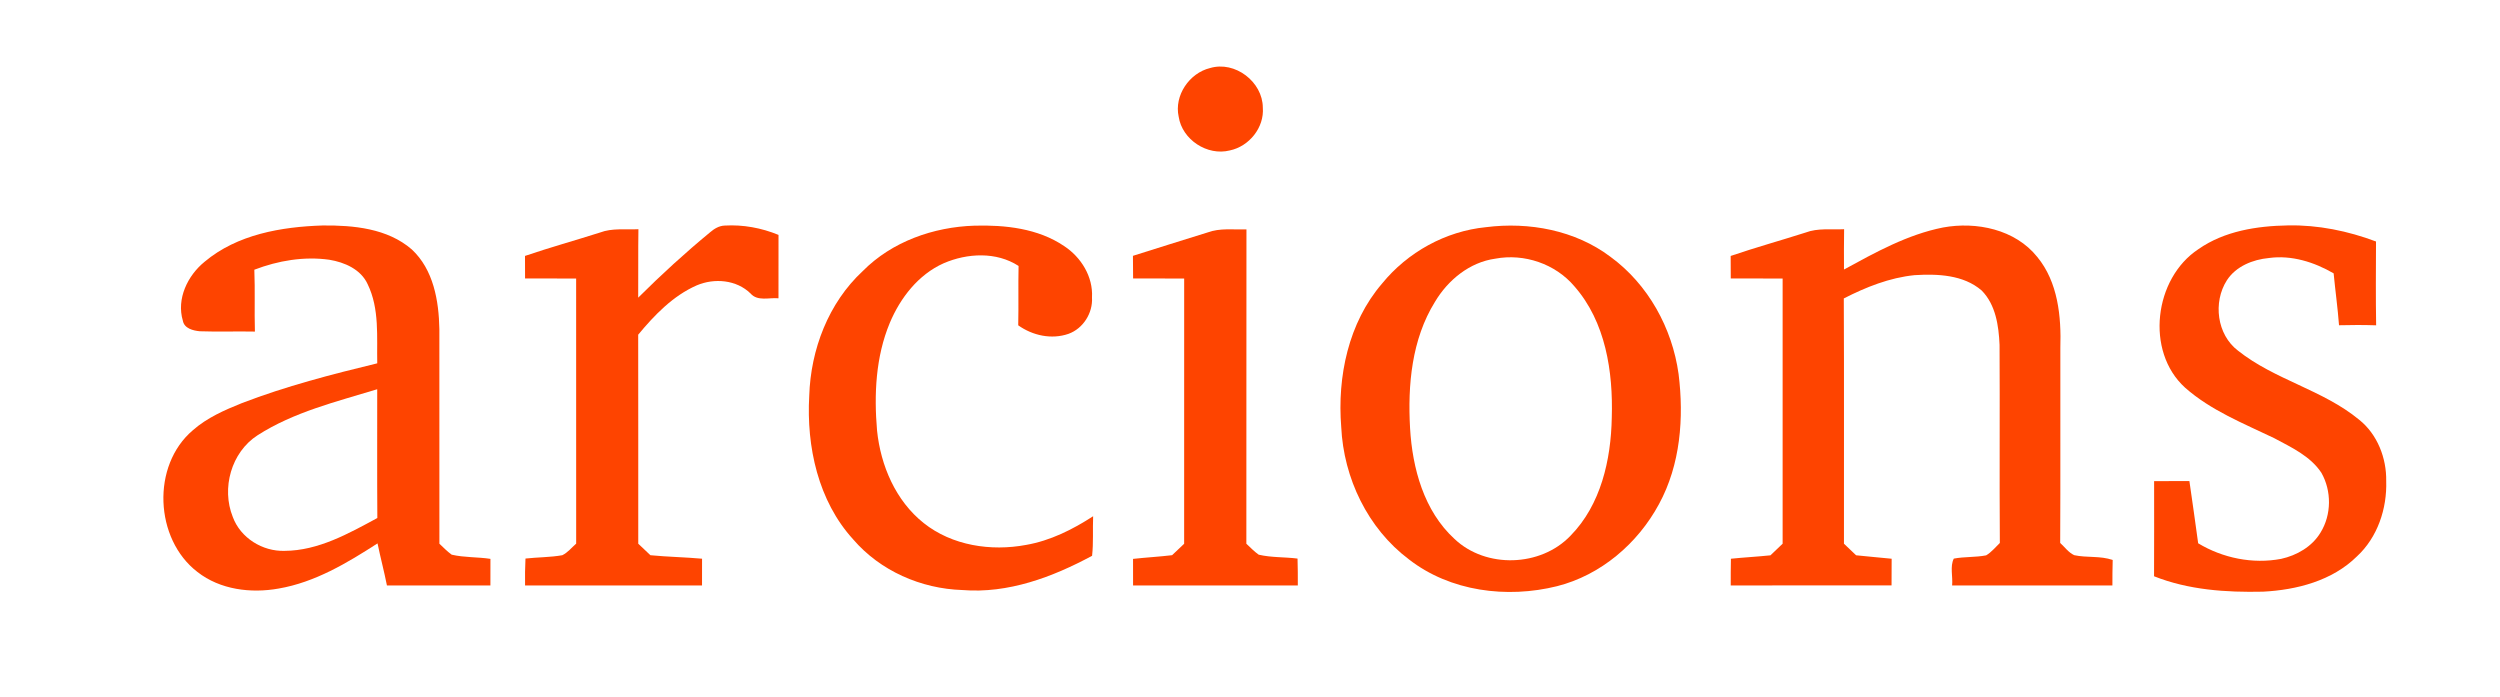
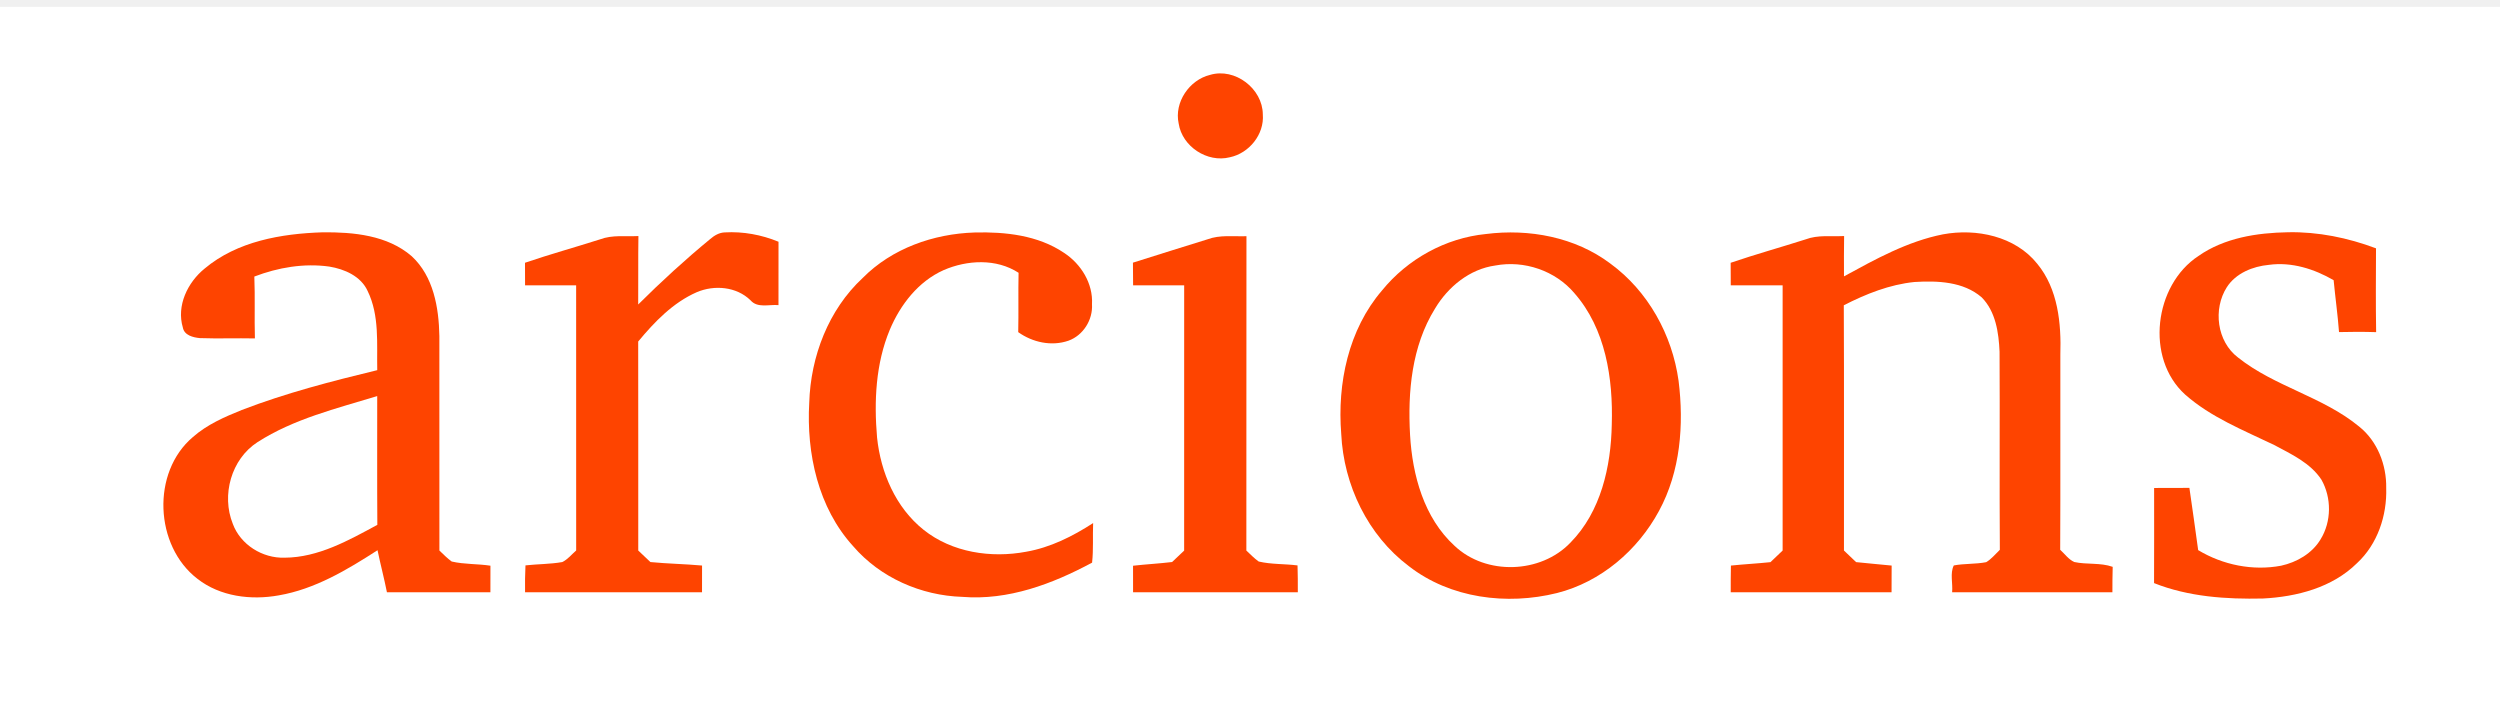
- <svg xmlns="http://www.w3.org/2000/svg" width="800pt" viewBox="0 0 790 220" version="1.1">
+ <svg xmlns="http://www.w3.org/2000/svg" width="810pt" height="230pt" viewBox="0 0 790 220" version="1.1">
  <path fill="#ffffff" d=" M 0.00 0.00 L 800.00 0.00 L 800.00 230.00 L 0.00 230.00 L 0.00 0.00 Z" />
  <path fill="#fe4400" d=" M 382.39 21.50 C 390.26 19.16 399.00 25.85 399.05 33.99 C 399.56 40.30 394.73 46.27 388.61 47.54 C 381.50 49.34 373.56 44.14 372.46 36.87 C 370.99 30.18 375.83 23.08 382.39 21.50 Z" />
  <path fill="#fe4400" d=" M 64.66 82.71 C 74.97 74.06 88.90 71.67 101.96 71.25 C 111.70 71.16 122.43 72.16 130.10 78.80 C 136.99 85.17 138.68 95.06 138.84 104.03 C 138.87 126.62 138.86 149.22 138.85 171.81 C 140.11 173.00 141.32 174.26 142.74 175.28 C 146.74 176.21 150.92 175.98 154.98 176.60 C 154.97 179.40 154.97 182.20 154.97 185.00 C 144.07 185.00 133.17 185.00 122.27 185.00 C 121.39 180.55 120.22 176.16 119.30 171.71 C 109.67 177.92 99.52 184.01 88.06 185.98 C 79.30 187.56 69.56 186.35 62.40 180.75 C 48.83 170.35 47.79 147.08 60.96 135.94 C 65.43 132.00 70.95 129.59 76.42 127.39 C 90.31 122.04 104.76 118.31 119.21 114.81 C 119.04 106.44 119.96 97.58 116.18 89.81 C 114.05 85.11 108.88 82.87 104.06 82.08 C 96.04 80.96 87.89 82.36 80.37 85.23 C 80.63 91.74 80.36 98.26 80.55 104.78 C 74.75 104.66 68.94 104.89 63.14 104.68 C 61.02 104.48 58.23 103.80 57.78 101.34 C 55.72 94.43 59.29 87.07 64.66 82.71 Z" />
  <path fill="#fe4400" d=" M 224.43 73.37 C 225.72 72.26 227.26 71.34 229.01 71.28 C 234.81 70.94 240.64 72.02 246.01 74.23 C 245.99 80.91 246.01 87.59 246.00 94.26 C 243.04 93.98 239.40 95.30 237.17 92.74 C 232.74 88.39 225.73 87.81 220.18 90.17 C 212.67 93.46 206.82 99.55 201.67 105.76 C 201.71 127.78 201.68 149.79 201.69 171.81 C 202.97 173.02 204.25 174.23 205.53 175.45 C 210.95 175.98 216.41 176.06 221.85 176.55 C 221.84 179.36 221.84 182.18 221.84 185.00 C 203.20 185.00 184.56 185.00 165.92 185.00 C 165.88 182.16 165.91 179.33 166.05 176.50 C 169.92 176.07 173.84 176.13 177.68 175.45 C 179.41 174.62 180.64 173.03 182.07 171.79 C 182.04 143.87 182.07 115.94 182.06 88.01 C 176.68 88.00 171.30 88.02 165.92 88.00 C 165.92 85.62 165.91 83.25 165.90 80.87 C 173.73 78.20 181.72 75.99 189.60 73.48 C 193.49 72.00 197.69 72.64 201.74 72.43 C 201.63 79.64 201.73 86.85 201.67 94.06 C 208.94 86.82 216.51 79.89 224.43 73.37 Z" />
  <path fill="#fe4400" d=" M 272.62 85.67 C 281.85 76.33 294.99 71.72 307.95 71.31 C 317.65 71.05 328.00 72.17 336.24 77.74 C 341.61 81.25 345.45 87.43 345.07 93.98 C 345.38 98.89 342.29 103.83 337.63 105.50 C 332.28 107.35 326.31 106.04 321.76 102.80 C 321.90 96.55 321.73 90.29 321.87 84.04 C 314.85 79.48 305.65 79.97 298.20 83.19 C 290.19 86.76 284.50 94.12 281.17 102.05 C 276.71 112.77 276.17 124.64 277.15 136.08 C 278.30 147.14 283.01 158.21 291.87 165.27 C 300.85 172.43 313.17 174.28 324.26 172.19 C 331.91 170.86 338.96 167.32 345.43 163.13 C 345.26 167.30 345.56 171.48 345.10 175.63 C 332.57 182.38 318.57 187.63 304.09 186.45 C 291.06 186.04 278.16 180.40 269.61 170.45 C 258.52 158.29 254.81 141.13 255.72 125.07 C 256.17 110.47 261.79 95.72 272.62 85.67 Z" />
  <path fill="#fe4400" d=" M 469.55 71.79 C 483.16 70.05 497.77 72.75 508.88 81.13 C 520.79 89.82 528.42 103.65 530.43 118.17 C 532.16 132.05 531.03 146.82 524.24 159.30 C 517.53 171.75 505.85 181.75 492.01 185.24 C 476.21 189.17 458.25 186.93 445.19 176.74 C 432.20 166.98 424.59 151.06 423.83 134.96 C 422.55 119.01 426.09 101.99 436.72 89.62 C 444.79 79.70 456.79 73.05 469.55 71.79 Z" />
  <path fill="#fe4400" d=" M 613.98 71.89 C 624.53 69.94 636.80 72.47 643.77 81.19 C 650.34 89.16 651.39 100.04 651.07 109.99 C 651.03 130.52 651.13 151.05 651.02 171.57 C 652.45 172.87 653.64 174.59 655.44 175.43 C 659.44 176.31 663.69 175.57 667.61 176.96 C 667.53 179.64 667.52 182.32 667.52 185.00 C 650.64 184.99 633.75 185.01 616.87 185.00 C 617.14 182.23 616.15 178.98 617.40 176.52 C 620.77 175.88 624.25 176.15 627.62 175.49 C 629.31 174.50 630.54 172.92 631.95 171.58 C 631.80 150.72 631.98 129.85 631.86 108.98 C 631.60 102.95 630.64 96.27 626.20 91.79 C 620.42 86.80 612.23 86.51 604.99 86.95 C 597.12 87.74 589.63 90.73 582.64 94.31 C 582.76 120.14 582.66 145.98 582.69 171.81 C 583.97 173.02 585.25 174.24 586.53 175.47 C 590.27 175.88 594.02 176.17 597.76 176.56 C 597.72 179.37 597.72 182.18 597.73 184.99 C 580.79 185.01 563.85 185.00 546.91 185.00 C 546.90 182.18 546.91 179.37 546.97 176.56 C 551.13 176.13 555.30 175.92 559.47 175.48 C 560.73 174.24 562.02 173.02 563.31 171.81 C 563.31 143.88 563.31 115.94 563.31 88.01 C 557.84 88.00 552.38 88.02 546.92 88.00 C 546.91 85.62 546.91 83.25 546.89 80.88 C 554.71 78.21 562.68 76.00 570.55 73.49 C 574.45 72.00 578.67 72.63 582.74 72.43 C 582.66 76.67 582.69 80.92 582.70 85.17 C 592.63 79.75 602.76 74.11 613.98 71.89 Z" />
  <path fill="#fe4400" d=" M 694.69 78.74 C 702.91 72.99 713.19 71.40 723.01 71.23 C 732.51 71.04 741.94 72.98 750.82 76.31 C 750.79 85.14 750.71 93.97 750.86 102.80 C 746.94 102.67 743.03 102.67 739.13 102.78 C 738.72 97.30 737.95 91.85 737.43 86.38 C 731.30 82.82 724.13 80.55 716.99 81.53 C 711.90 82.00 706.55 84.15 703.68 88.59 C 699.27 95.52 700.52 105.73 707.21 110.81 C 718.80 120.04 734.05 123.18 745.51 132.65 C 751.26 137.25 754.17 144.76 754.04 152.02 C 754.33 160.73 751.30 169.81 744.80 175.81 C 737.00 183.53 725.75 186.43 715.08 186.97 C 703.48 187.23 691.56 186.43 680.68 182.10 C 680.73 172.08 680.70 162.06 680.70 152.04 C 684.41 152.04 688.13 152.05 691.85 152.01 C 692.77 158.56 693.76 165.11 694.62 171.68 C 702.41 176.37 711.87 178.30 720.84 176.60 C 725.80 175.51 730.63 172.73 733.29 168.29 C 736.78 162.65 736.82 155.14 733.56 149.40 C 730.05 144.10 724.05 141.36 718.63 138.45 C 708.92 133.78 698.64 129.72 690.47 122.49 C 677.83 111.00 680.71 87.95 694.69 78.74 Z" />
  <path fill="#fe4400" d=" M 381.58 73.46 C 385.52 71.99 389.77 72.62 393.88 72.48 C 393.83 105.59 393.89 138.70 393.85 171.82 C 395.12 173.00 396.32 174.27 397.75 175.28 C 401.76 176.22 405.94 175.99 410.02 176.51 C 410.11 179.34 410.12 182.17 410.11 185.00 C 392.75 185.00 375.40 185.00 358.05 185.00 C 358.05 182.20 358.05 179.40 358.04 176.61 C 362.15 176.15 366.28 175.93 370.38 175.44 C 371.64 174.22 372.91 173.02 374.19 171.83 C 374.20 143.89 374.19 115.95 374.20 88.01 C 368.81 88.00 363.44 88.01 358.06 88.00 C 358.05 85.61 358.04 83.22 358.01 80.84 C 365.85 78.33 373.72 75.93 381.58 73.46 Z" />
  <path fill="#fff" d=" M 472.52 81.74 C 481.64 80.02 491.50 83.37 497.51 90.48 C 507.40 101.74 509.76 117.48 509.32 131.97 C 509.08 145.27 505.89 159.52 496.28 169.29 C 486.87 179.16 469.56 179.72 459.64 170.32 C 449.96 161.47 446.31 147.98 445.58 135.28 C 444.81 121.68 446.10 107.22 453.45 95.38 C 457.55 88.49 464.40 82.86 472.52 81.74 Z" />
  <path fill="#fff" d=" M 81.37 137.56 C 92.84 130.19 106.30 126.94 119.20 123.00 C 119.22 136.56 119.14 150.13 119.24 163.69 C 110.15 168.61 100.55 174.02 89.94 174.07 C 82.96 174.30 75.99 169.98 73.56 163.36 C 69.92 154.29 73.06 142.93 81.37 137.56 Z" />
</svg>
